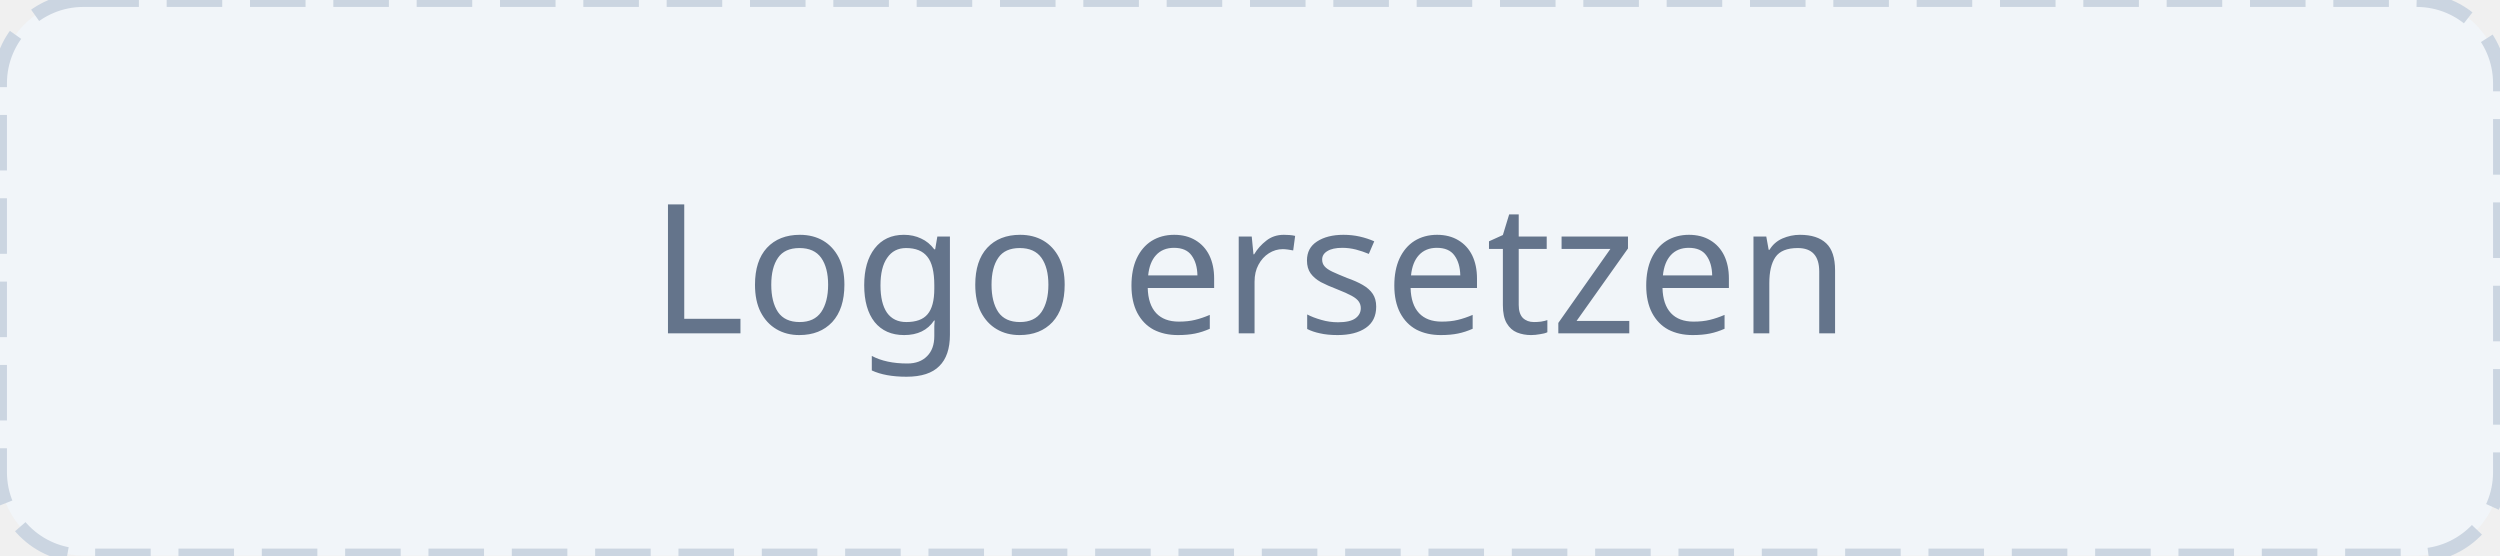
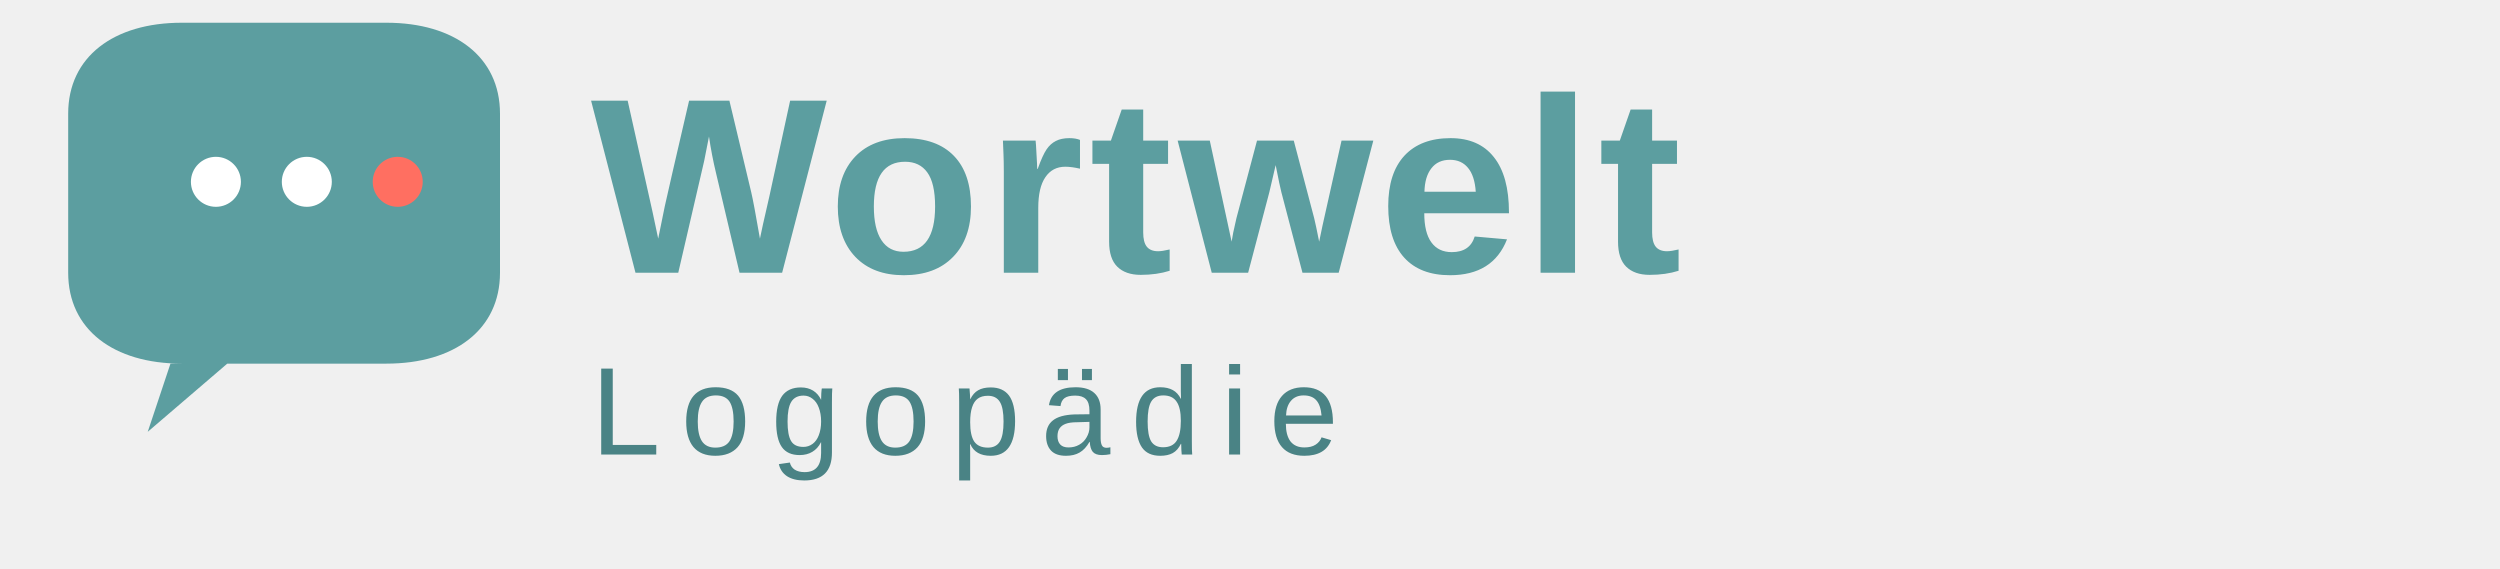
- <svg xmlns="http://www.w3.org/2000/svg" width="180" height="40" viewBox="0 0 180 40">
-   <rect width="180" height="40" rx="6" fill="#f1f5f9" stroke="#cbd5e1" stroke-width="1" stroke-dasharray="4 2" />
-   <text x="90" y="24" text-anchor="middle" font-family="system-ui, sans-serif" font-size="13" fill="#64748b">Logo ersetzen</text>
+ <svg xmlns="http://www.w3.org/2000/svg" viewBox="0 0 220 50">
+   <path d="M6 10 C6 5, 10 2, 16 2 L34 2 C40 2, 44 5, 44 10 L44 24 C44 29, 40 32, 34 32 L20 32 L13 38 L15 32 L16 32 C10 32, 6 29, 6 24 Z" fill="#5C9EA0" />
+   <circle cx="19" cy="16" r="2.2" fill="#FFFFFF" />
+   <circle cx="27" cy="16" r="2.2" fill="#FFFFFF" />
+   <circle cx="35" cy="16" r="2.2" fill="#FF6F61" />
+   <text x="52" y="24" font-family="'Montserrat', 'Arial', sans-serif" font-size="22" font-weight="700" fill="#5C9EA0" letter-spacing="0.5">Wortwelt</text>
+   <text x="52" y="40" font-family="'Montserrat', 'Arial', sans-serif" font-size="11" font-weight="500" fill="#4A8385" letter-spacing="1.8">Logopädie</text>
</svg>
